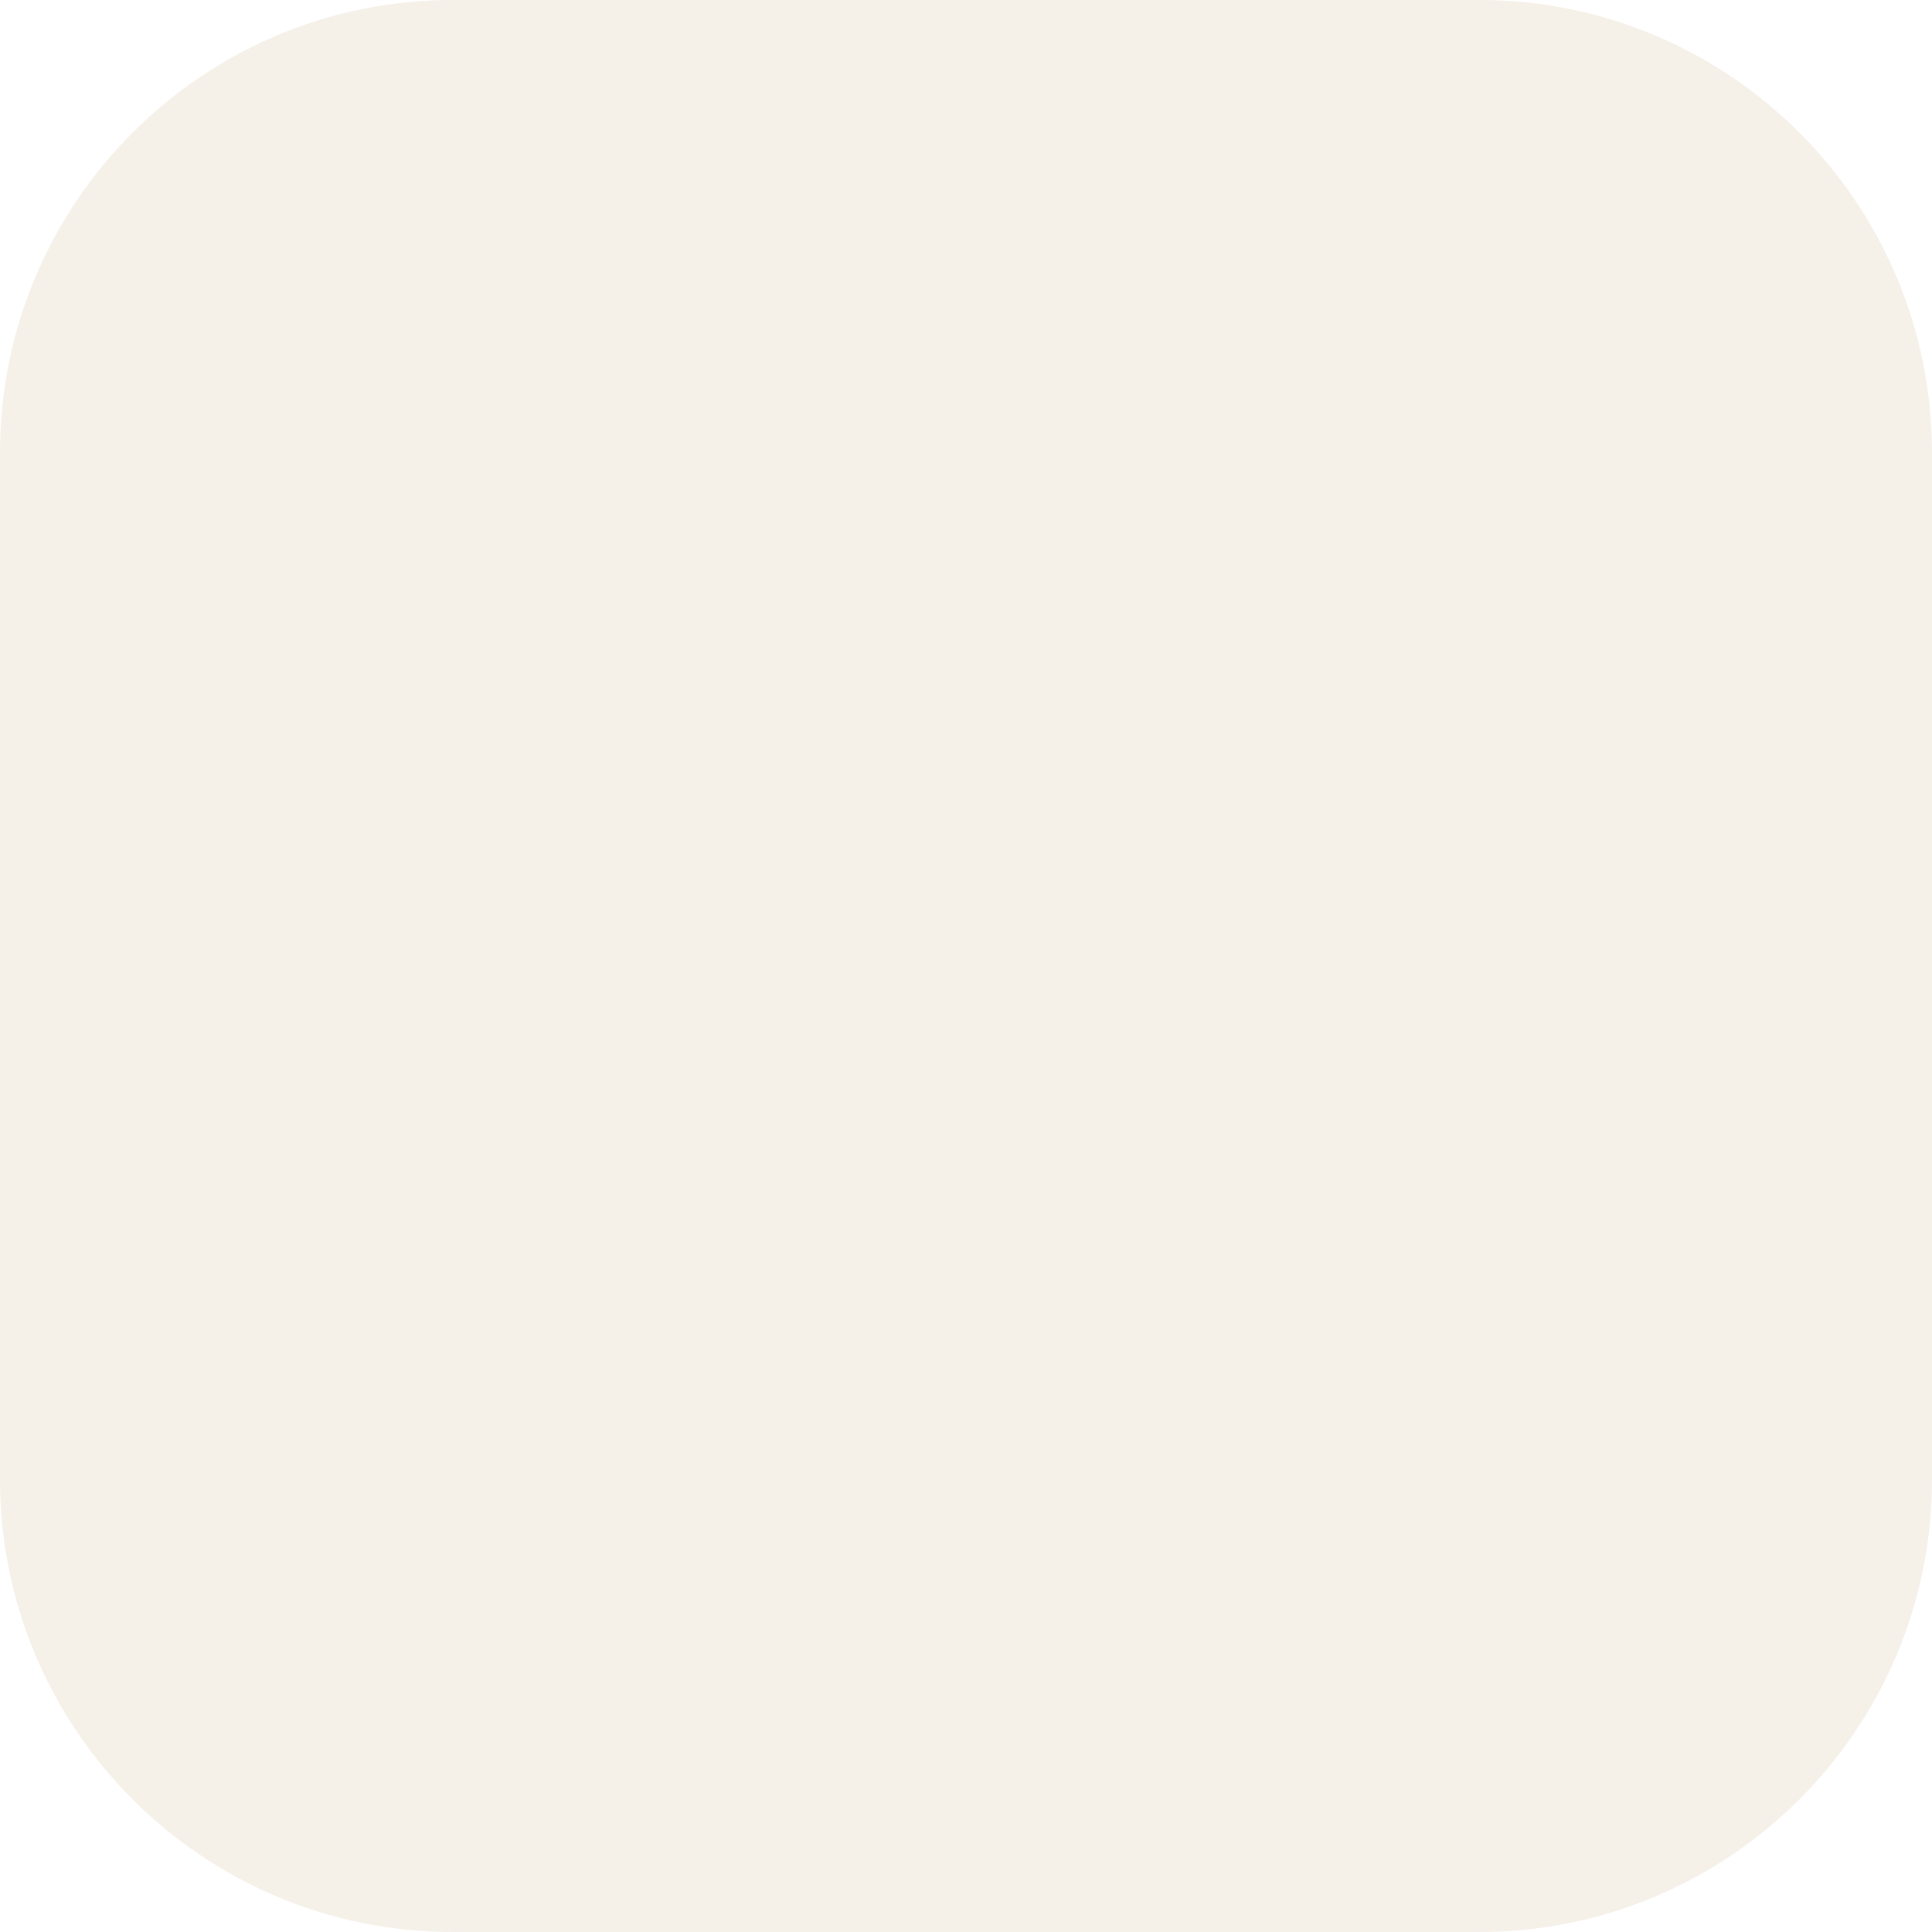
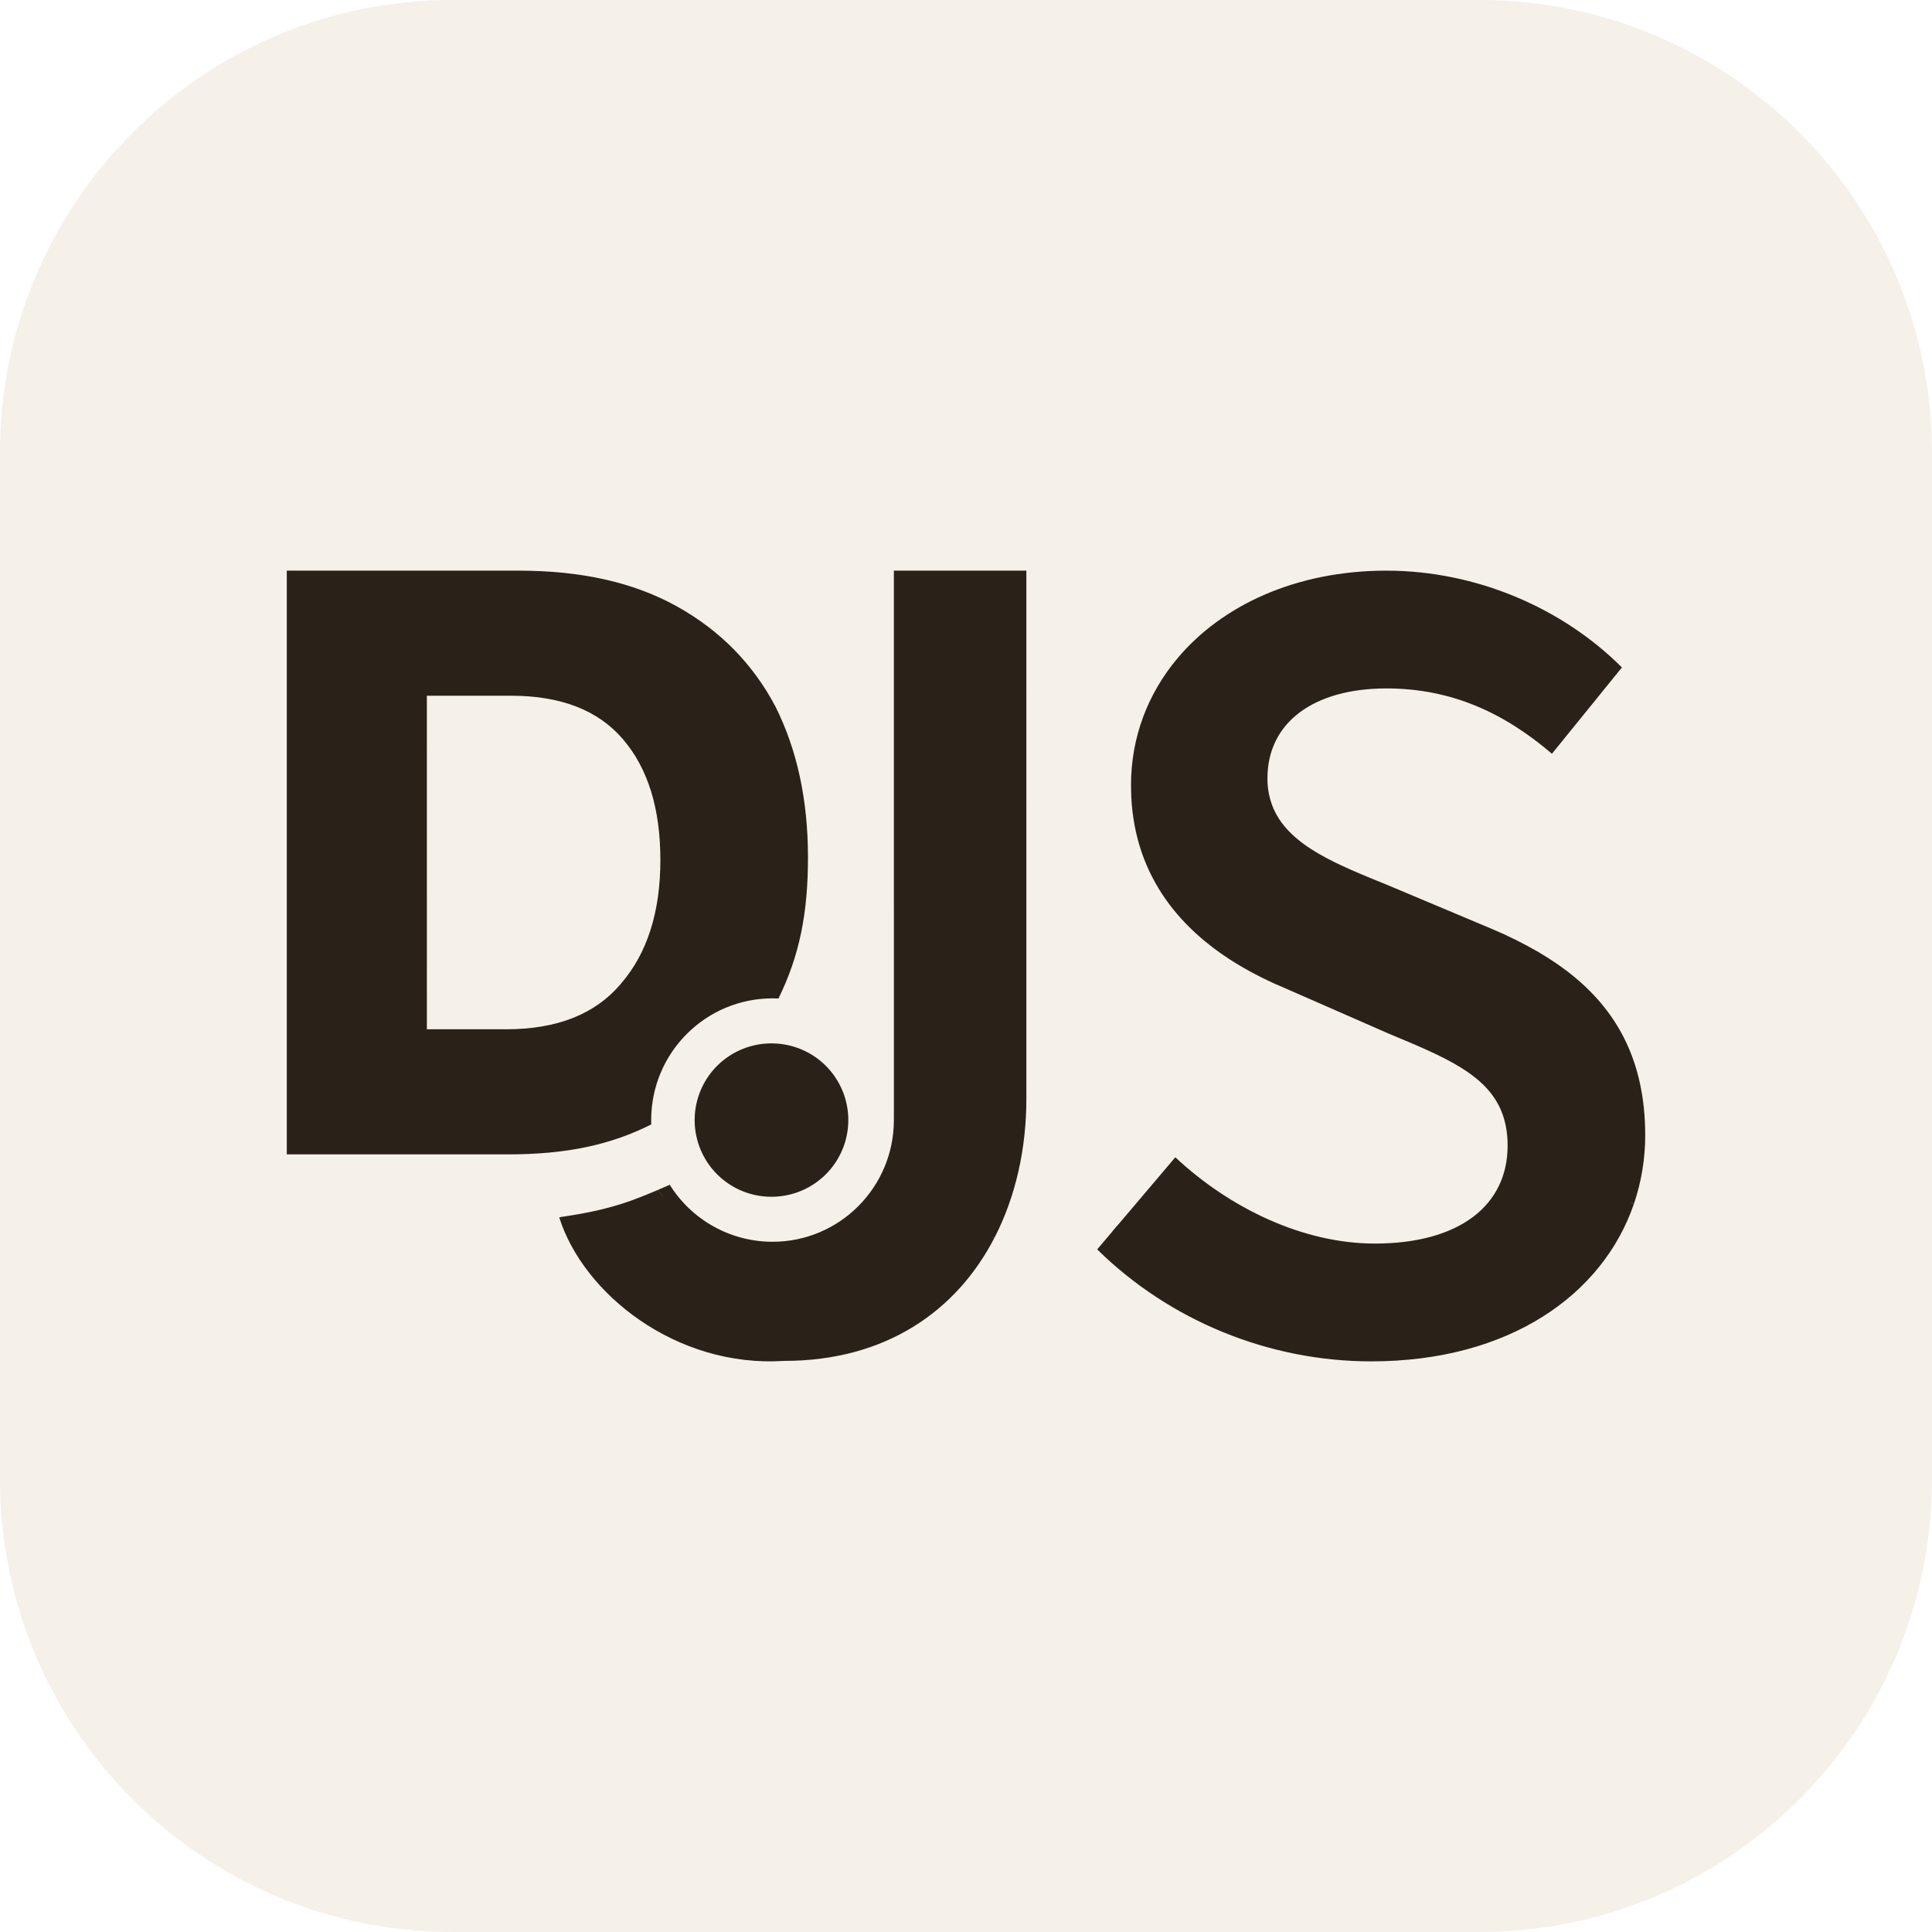
<svg xmlns="http://www.w3.org/2000/svg" width="256" height="256" viewBox="0 0 256 256" fill="none">
  <g clip-path="url(#clip0_33_793)">
    <path d="M196 0H60C26.863 0 0 26.863 0 60V196C0 229.137 26.863 256 60 256H196C229.137 256 256 229.137 256 196V60C256 26.863 229.137 0 196 0Z" fill="#F5F0E8" />
    <g clip-path="url(#clip1_33_793)">
-       <path d="M87.134 157.687C85.804 158.254 83.942 159.02 82.442 159.493C79.264 160.494 76.714 160.899 74.101 161.296C77.243 171.369 89.55 181.26 103.903 180.326C117.432 180.326 126.799 173.657 131.783 163.983C117.65 163.783 97.063 169.667 87.134 157.687ZM216.277 159.348C211.336 159.937 207.806 158.943 199.709 161.542C180.107 169.615 160.708 162.768 154.532 161.429C152.504 161.218 151.574 158.251 147.413 163.16L145.384 165.552C154.964 174.979 168.095 180.388 181.693 180.388C200.003 180.388 212.382 171.546 216.495 159.535L216.277 159.348Z" fill="#F5F0E8" />
-       <path d="M217.316 143.618C206.55 136.141 204.397 141.546 198.999 147.382C199.498 148.659 199.768 150.11 199.768 151.798C199.768 159.678 193.434 164.779 182.156 164.779C172.73 164.779 162.997 160.144 155.737 153.345L147.412 163.16C158.684 163.667 170.095 166.578 181.508 166.128C193.998 165.633 210.498 161.678 216.277 159.349L216.497 159.535C217.497 156.597 218.005 153.513 218 150.408C218 147.952 217.761 145.698 217.316 143.618ZM135.999 143.781C129.898 139.128 124.051 140.712 118.444 147.287V148.412C118.444 157.32 111.246 164.541 102.367 164.541C99.642 164.542 96.962 163.849 94.579 162.528C92.196 161.207 90.188 159.301 88.744 156.99C88.744 156.99 88.043 157.299 87.134 157.686C91.336 162.982 96.5 165.72 106.747 166.128C115.093 166.458 123.439 164.996 131.786 163.983C134.574 158.575 135.999 152.23 135.999 145.577V143.781Z" fill="#F5F0E8" />
-       <path d="M135.999 124.678C130.301 119.665 124.5 118.654 118.445 126.304V147.287C124.316 145.92 130.173 144.531 135.999 143.781V124.678ZM203.936 126.203C195.172 122.367 168.932 126.204 164.293 127.962C166.209 129.092 168.203 130.085 170.259 130.935L184.011 136.962C191.406 140.045 197.026 142.344 198.999 147.382C204.676 146.558 209.571 145.428 212.829 144.678L217.315 143.618C215.595 135.587 210.721 130.195 203.936 126.203Z" fill="#F5F0E8" />
-       <path d="M149.888 105.331C150.35 116.474 156.801 123.52 164.326 127.976C170.069 129.109 175.812 130.092 181.556 130.092C189.573 130.092 197.581 128.183 203.943 126.206C201.902 125.018 199.786 123.965 197.607 123.056L184.011 117.338C177.295 114.601 170.982 112.163 168.774 107.206C155.226 100.326 164.314 95.985 149.891 105.333L149.888 105.331ZM135.999 106.681C130.846 103.126 125.033 104.191 118.443 109.9L118.445 126.315C124.295 125.729 130.147 124.95 135.999 124.678V106.681Z" fill="#F5F0E8" />
-       <path d="M155.939 87.327C152.072 91.975 149.864 97.722 149.864 104.047C149.864 104.48 149.874 104.908 149.891 105.33C156.155 105.268 162.456 105.963 168.774 107.207C168.21 105.92 167.927 104.526 167.943 103.121C167.943 95.703 174.122 91.221 183.703 91.221C192.353 91.221 199.307 94.467 205.64 99.874L212.367 91.581C192.711 85.506 175.143 81.685 155.942 87.326L155.939 87.327ZM135.999 91.298C128.748 84.931 123.182 89.628 118.443 98.512V109.9C124.296 108.993 130.146 107.668 135.999 106.68V91.298Z" fill="#F5F0E8" />
-       <path d="M118.443 75.614V98.514C124.296 96.538 130.146 93.616 135.999 91.297V75.614H118.443ZM183.7 75.614C171.805 75.614 161.902 80.164 155.941 87.323C164.425 87.355 172.965 89.069 181.506 90.089C193.725 91.549 205.902 91.58 212.364 91.58L214.912 88.439C207.031 80.557 195.597 75.614 183.7 75.614Z" fill="#F5F0E8" />
-       <path d="M38 75.614V152.961H67.282C74.958 152.961 80.836 151.744 86.295 148.991C86.285 148.801 86.285 148.607 86.285 148.414C86.285 139.506 93.485 132.288 102.367 132.288C102.63 132.288 102.89 132.293 103.15 132.307C105.936 126.636 107.06 121.012 107.06 113.624C107.06 106.001 105.625 99.366 102.751 93.623C99.768 87.988 95.458 83.568 89.715 80.362C83.966 77.16 77.007 75.614 68.718 75.614H38ZM56.562 92.187H67.724C74.245 92.187 79.216 94.067 82.532 97.934C85.846 101.8 87.503 107.103 87.503 113.954C87.503 120.915 85.732 126.332 82.308 130.309C78.884 134.397 73.8 136.385 67.059 136.385H56.564L56.562 92.187ZM102.413 138.256C101.062 138.228 99.718 138.471 98.462 138.969C97.205 139.467 96.06 140.211 95.094 141.157C94.129 142.103 93.362 143.232 92.838 144.479C92.314 145.725 92.045 147.063 92.045 148.415C92.045 149.767 92.314 151.105 92.838 152.352C93.362 153.598 94.129 154.727 95.094 155.673C96.06 156.619 97.205 157.363 98.462 157.862C99.718 158.36 101.062 158.602 102.413 158.575C105.079 158.53 107.62 157.44 109.489 155.54C111.358 153.639 112.406 151.08 112.406 148.414C112.406 145.749 111.358 143.19 109.489 141.289C107.62 139.389 105.079 138.3 102.413 138.256Z" fill="#F5F0E8" />
+       <path d="M87.134 157.687C85.804 158.254 83.942 159.02 82.442 159.493C79.264 160.494 76.714 160.899 74.101 161.296C77.243 171.369 89.55 181.26 103.903 180.326C117.432 180.326 126.799 173.657 131.783 163.983C117.65 163.783 97.063 169.667 87.134 157.687ZM216.277 159.348C211.336 159.937 207.806 158.943 199.709 161.542C180.107 169.615 160.708 162.768 154.532 161.429C152.504 161.218 151.574 158.251 147.413 163.16L145.384 165.552C154.964 174.979 168.095 180.388 181.693 180.388C200.003 180.388 212.382 171.546 216.495 159.535L216.277 159.348Z" fill="#2A2118" />
+       <path d="M217.316 143.618C206.55 136.141 204.397 141.546 198.999 147.382C199.498 148.659 199.768 150.11 199.768 151.798C199.768 159.678 193.434 164.779 182.156 164.779C172.73 164.779 162.997 160.144 155.737 153.345L147.412 163.16C158.684 163.667 170.095 166.578 181.508 166.128C193.998 165.633 210.498 161.678 216.277 159.349L216.497 159.535C217.497 156.597 218.005 153.513 218 150.408C218 147.952 217.761 145.698 217.316 143.618ZM135.999 143.781C129.898 139.128 124.051 140.712 118.444 147.287V148.412C118.444 157.32 111.246 164.541 102.367 164.541C99.642 164.542 96.962 163.849 94.579 162.528C92.196 161.207 90.188 159.301 88.744 156.99C88.744 156.99 88.043 157.299 87.134 157.686C91.336 162.982 96.5 165.72 106.747 166.128C115.093 166.458 123.439 164.996 131.786 163.983C134.574 158.575 135.999 152.23 135.999 145.577V143.781Z" fill="#2A2118" />
+       <path d="M135.999 124.678C130.301 119.665 124.5 118.654 118.445 126.304V147.287C124.316 145.92 130.173 144.531 135.999 143.781V124.678ZM203.936 126.203C195.172 122.367 168.932 126.204 164.293 127.962C166.209 129.092 168.203 130.085 170.259 130.935L184.011 136.962C191.406 140.045 197.026 142.344 198.999 147.382C204.676 146.558 209.571 145.428 212.829 144.678L217.315 143.618C215.595 135.587 210.721 130.195 203.936 126.203Z" fill="#2A2118" />
+       <path d="M149.888 105.331C150.35 116.474 156.801 123.52 164.326 127.976C170.069 129.109 175.812 130.092 181.556 130.092C189.573 130.092 197.581 128.183 203.943 126.206C201.902 125.018 199.786 123.965 197.607 123.056L184.011 117.338C177.295 114.601 170.982 112.163 168.774 107.206C155.226 100.326 164.314 95.985 149.891 105.333L149.888 105.331ZM135.999 106.681C130.846 103.126 125.033 104.191 118.443 109.9L118.445 126.315C124.295 125.729 130.147 124.95 135.999 124.678V106.681Z" fill="#2A2118" />
+       <path d="M155.939 87.327C152.072 91.975 149.864 97.722 149.864 104.047C149.864 104.48 149.874 104.908 149.891 105.33C156.155 105.268 162.456 105.963 168.774 107.207C168.21 105.92 167.927 104.526 167.943 103.121C167.943 95.703 174.122 91.221 183.703 91.221C192.353 91.221 199.307 94.467 205.64 99.874L212.367 91.581C192.711 85.506 175.143 81.685 155.942 87.326L155.939 87.327ZM135.999 91.298C128.748 84.931 123.182 89.628 118.443 98.512V109.9C124.296 108.993 130.146 107.668 135.999 106.68V91.298Z" fill="#2A2118" />
+       <path d="M118.443 75.614V98.514C124.296 96.538 130.146 93.616 135.999 91.297V75.614H118.443ZM183.7 75.614C171.805 75.614 161.902 80.164 155.941 87.323C164.425 87.355 172.965 89.069 181.506 90.089C193.725 91.549 205.902 91.58 212.364 91.58L214.912 88.439C207.031 80.557 195.597 75.614 183.7 75.614Z" fill="#2A2118" />
+       <path d="M38 75.614V152.961H67.282C74.958 152.961 80.836 151.744 86.295 148.991C86.285 148.801 86.285 148.607 86.285 148.414C86.285 139.506 93.485 132.288 102.367 132.288C102.63 132.288 102.89 132.293 103.15 132.307C105.936 126.636 107.06 121.012 107.06 113.624C107.06 106.001 105.625 99.366 102.751 93.623C99.768 87.988 95.458 83.568 89.715 80.362C83.966 77.16 77.007 75.614 68.718 75.614H38ZM56.562 92.187H67.724C74.245 92.187 79.216 94.067 82.532 97.934C85.846 101.8 87.503 107.103 87.503 113.954C87.503 120.915 85.732 126.332 82.308 130.309C78.884 134.397 73.8 136.385 67.059 136.385H56.564L56.562 92.187ZM102.413 138.256C101.062 138.228 99.718 138.471 98.462 138.969C97.205 139.467 96.06 140.211 95.094 141.157C94.129 142.103 93.362 143.232 92.838 144.479C92.314 145.725 92.045 147.063 92.045 148.415C92.045 149.767 92.314 151.105 92.838 152.352C93.362 153.598 94.129 154.727 95.094 155.673C96.06 156.619 97.205 157.363 98.462 157.862C99.718 158.36 101.062 158.602 102.413 158.575C105.079 158.53 107.62 157.44 109.489 155.54C111.358 153.639 112.406 151.08 112.406 148.414C112.406 145.749 111.358 143.19 109.489 141.289C107.62 139.389 105.079 138.3 102.413 138.256Z" fill="#2A2118" />
    </g>
  </g>
  <defs>
    <clipPath id="clip0_33_793">
      <rect width="256" height="256" fill="#F5F0E8" />
    </clipPath>
    <clipPath id="clip1_33_793">
      <rect width="180" height="180" fill="#F5F0E8" transform="translate(38 38)" />
    </clipPath>
  </defs>
</svg>
